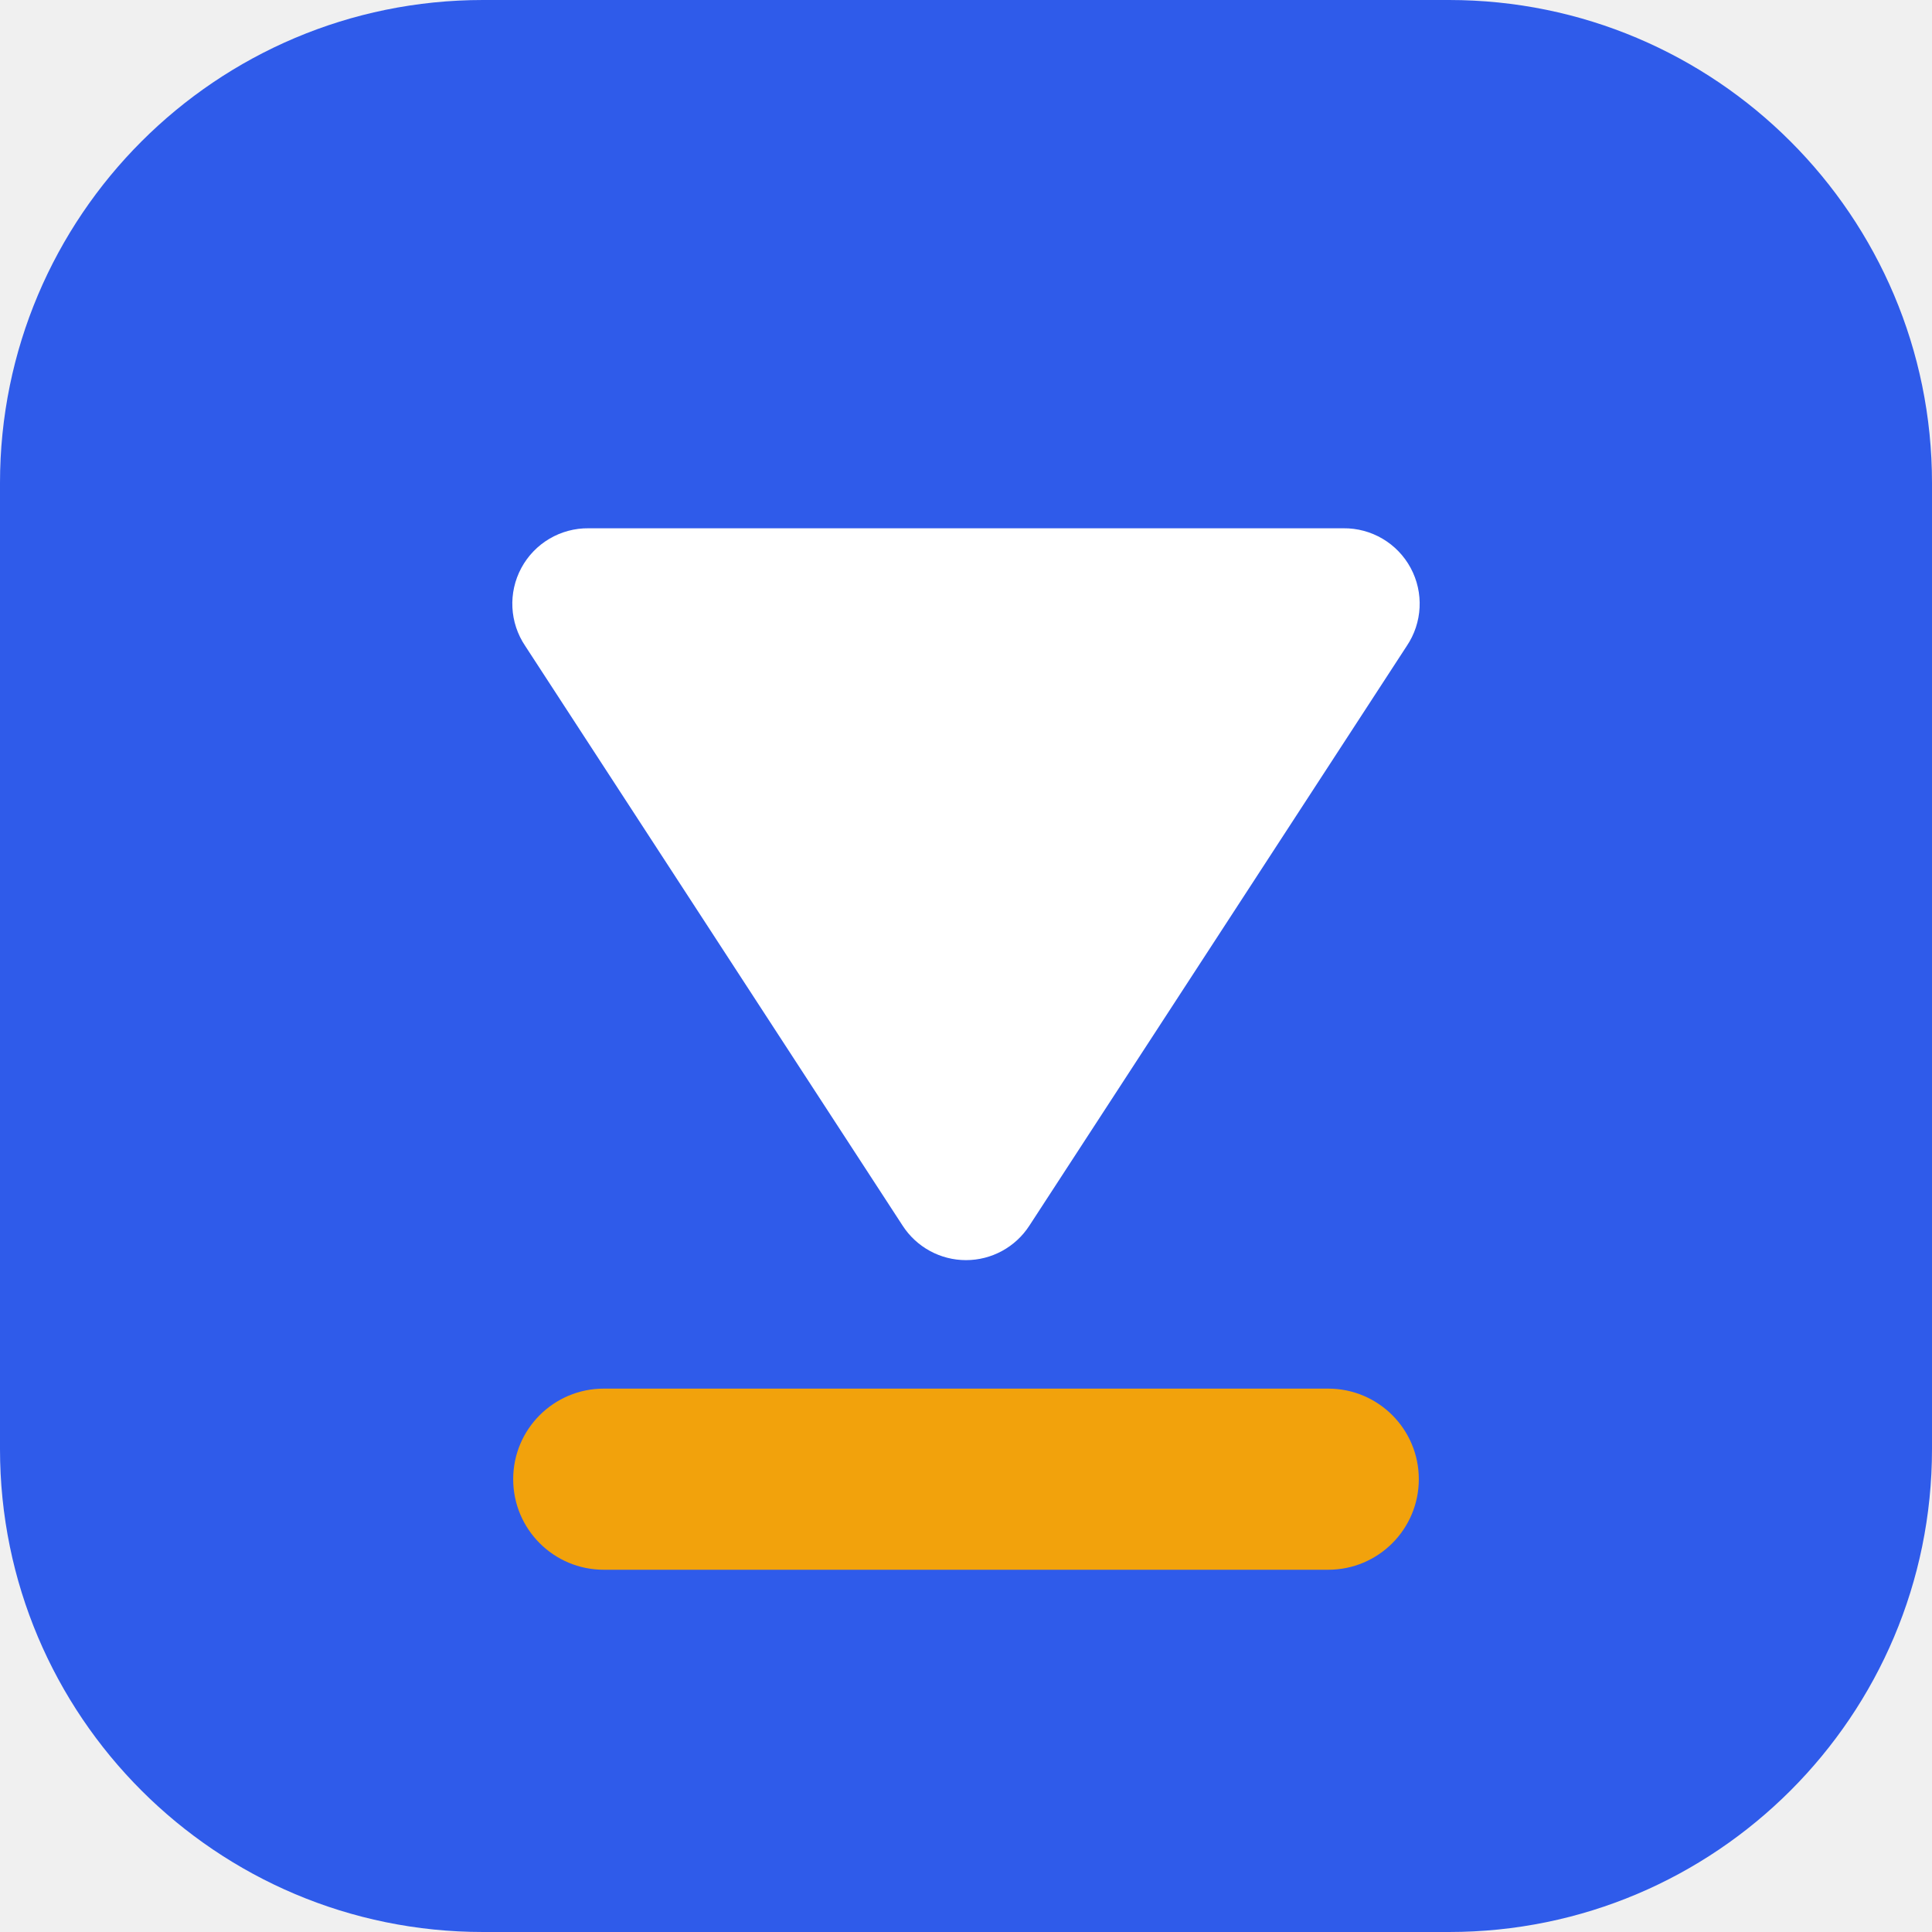
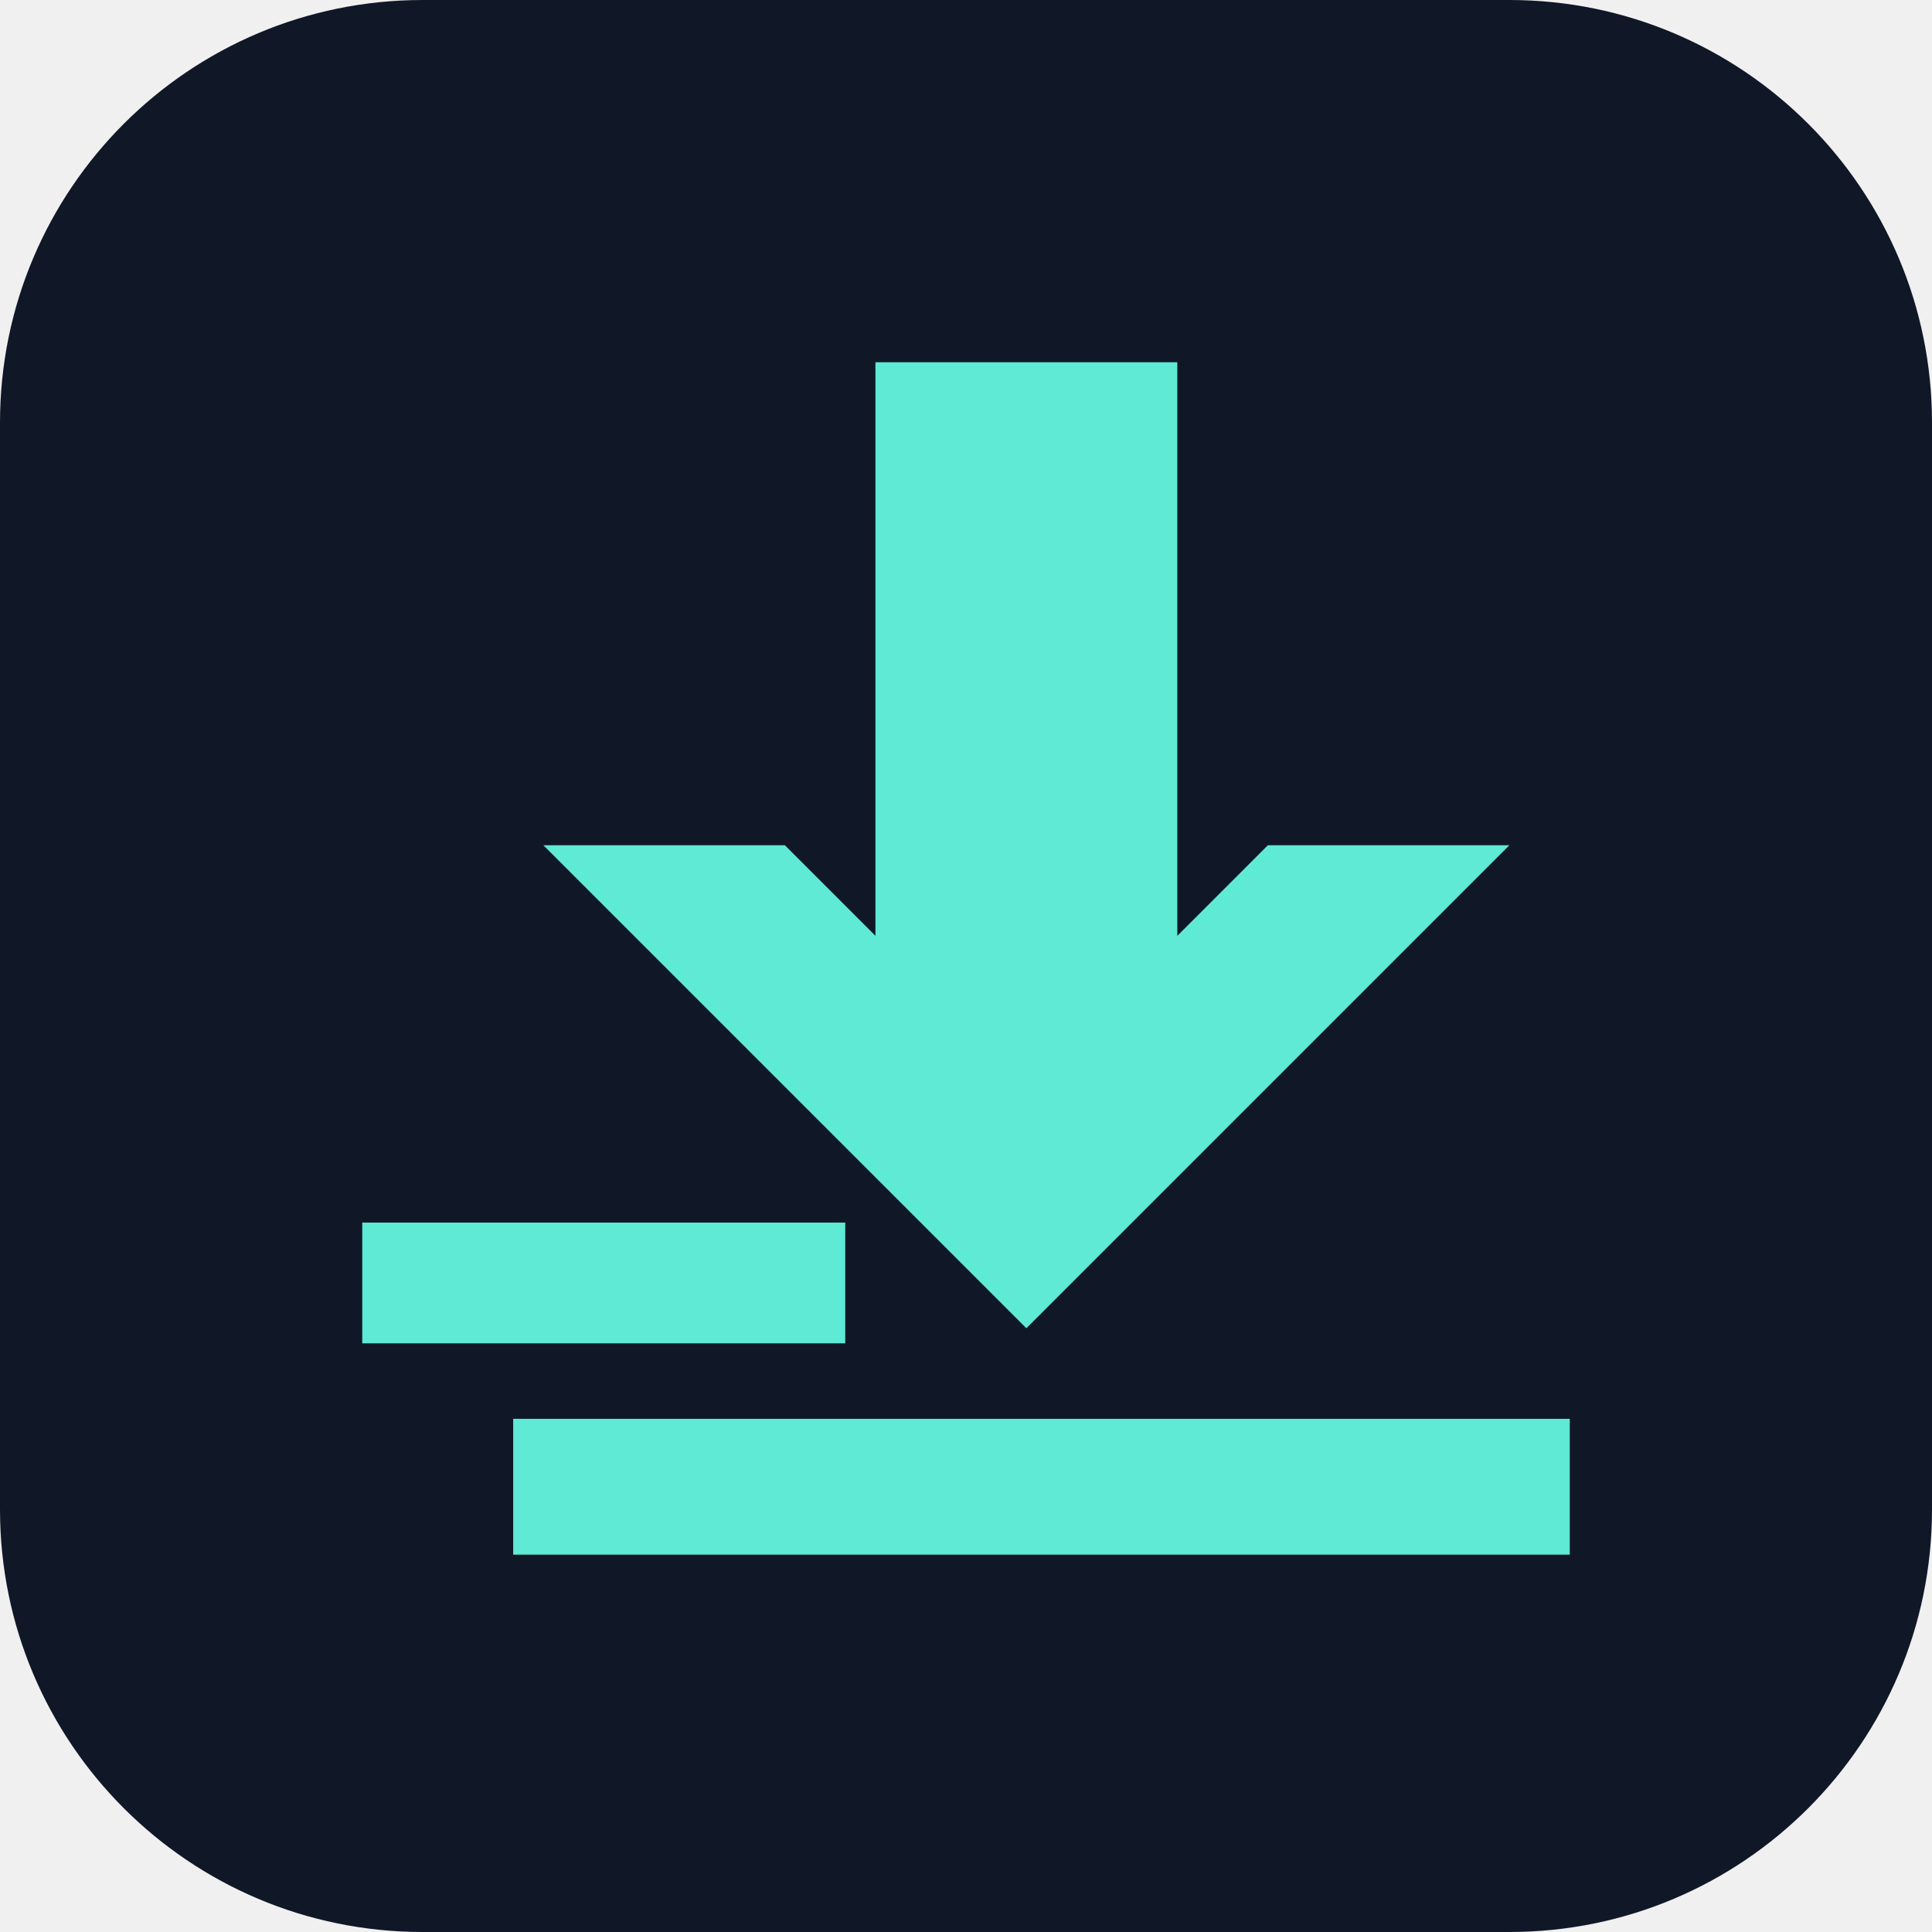
<svg xmlns="http://www.w3.org/2000/svg" viewBox="0 0 64 64" role="img" aria-label="ytconv">
-   <rect width="64" height="64" rx="16" fill="#2F5BEA" />
-   <path d="M19.5 17.5h25a2.5 2.5 0 0 1 2.1 3.9L34.1 40.6a2.5 2.5 0 0 1-4.2 0L17.4 21.4a2.5 2.5 0 0 1 2.1-3.9z" fill="#FFFFFF" />
-   <rect x="17" y="46" width="30" height="6" rx="3" fill="#F2A20C" />
+   <rect width="64" height="64" rx="14" fill="#101827" />
+   <path d="M29 12h10v19l3-3h8L34 44 18 28h8l3 3z" fill="#5EEAD4" />
+   <rect x="12" y="40.5" width="16" height="4" fill="#5EEAD4" />
+   <rect x="17" y="47" width="35" height="4.5" fill="#5EEAD4" />
</svg>
